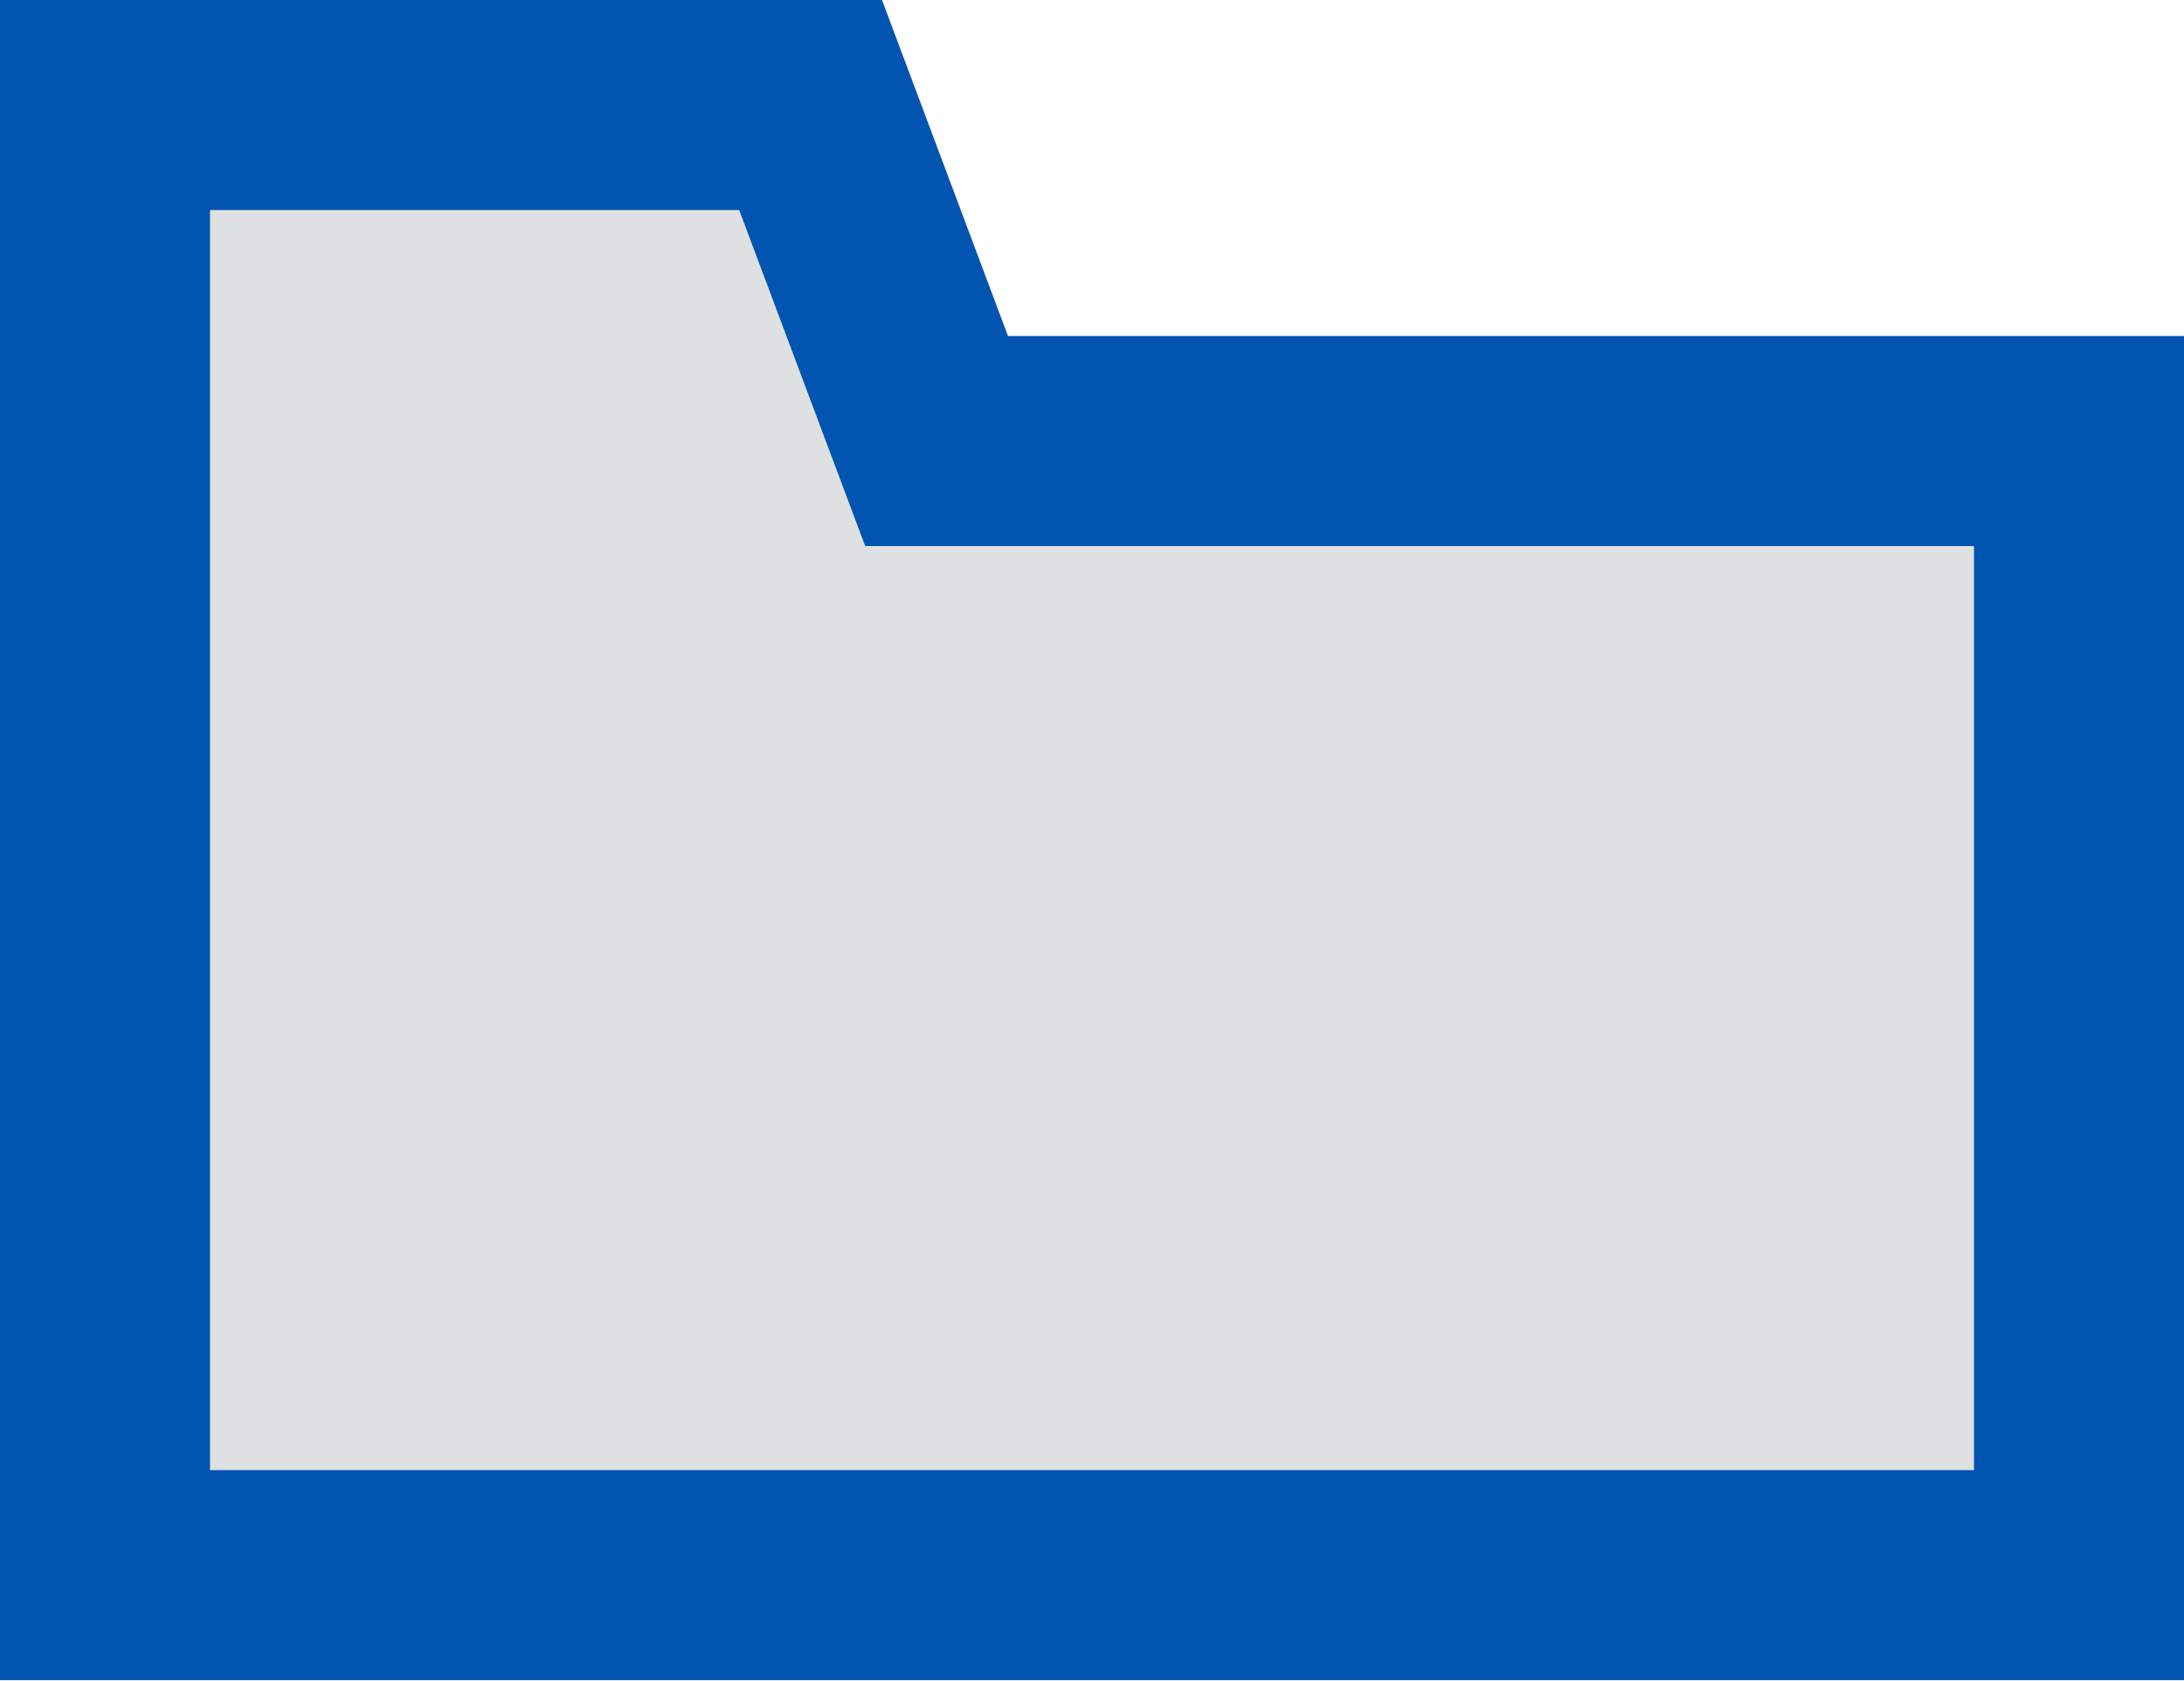
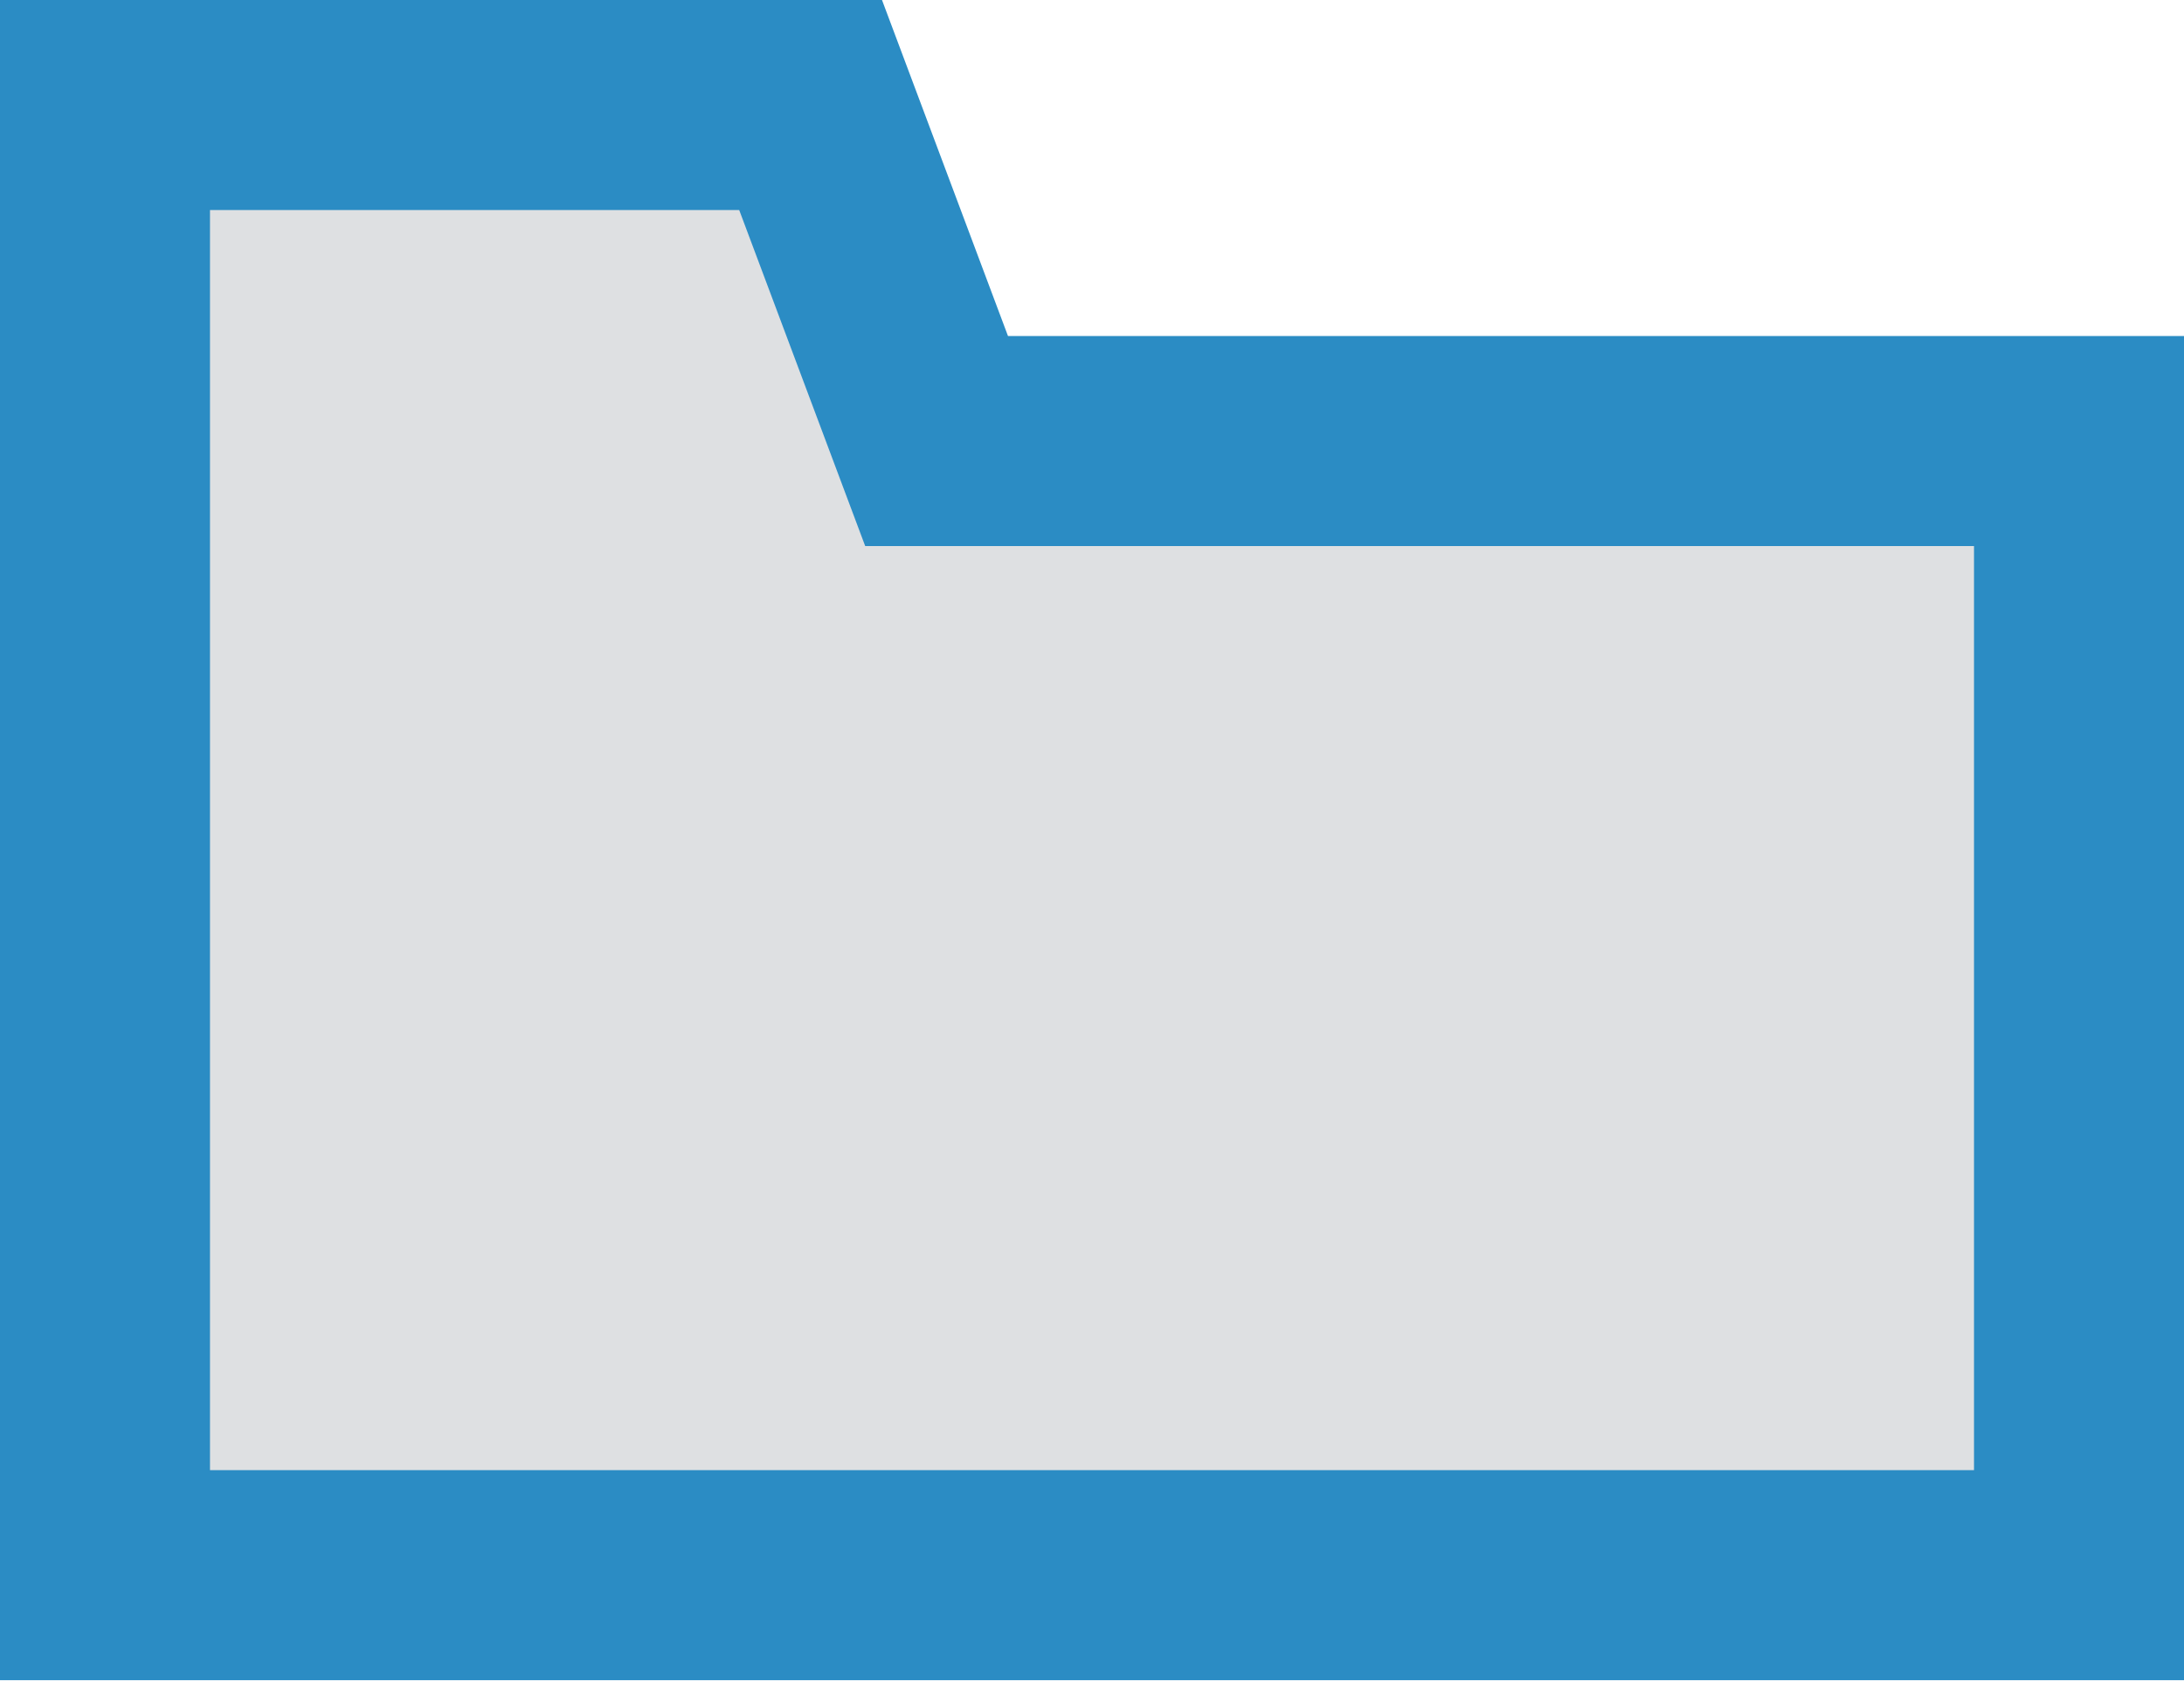
<svg xmlns="http://www.w3.org/2000/svg" width="26" height="20" viewBox="0 0 26 20">
  <path fill="#dee0e2" d="M1.2 18.8V1.3h8.4l1.5 4h13.7v13.5z" />
-   <path d="M8.8 2.5l.9 2.4.6 1.6h13.2v11h-21v-15h6.3M10.5 0H0v20h26V4H12l-1.5-4z" fill="#0154B0" />
+   <path d="M8.8 2.5l.9 2.4.6 1.6h13.2v11h-21v-15h6.3M10.5 0H0v20h26V4H12l-1.5-4z" fill="#2B8CC4" />
</svg>
